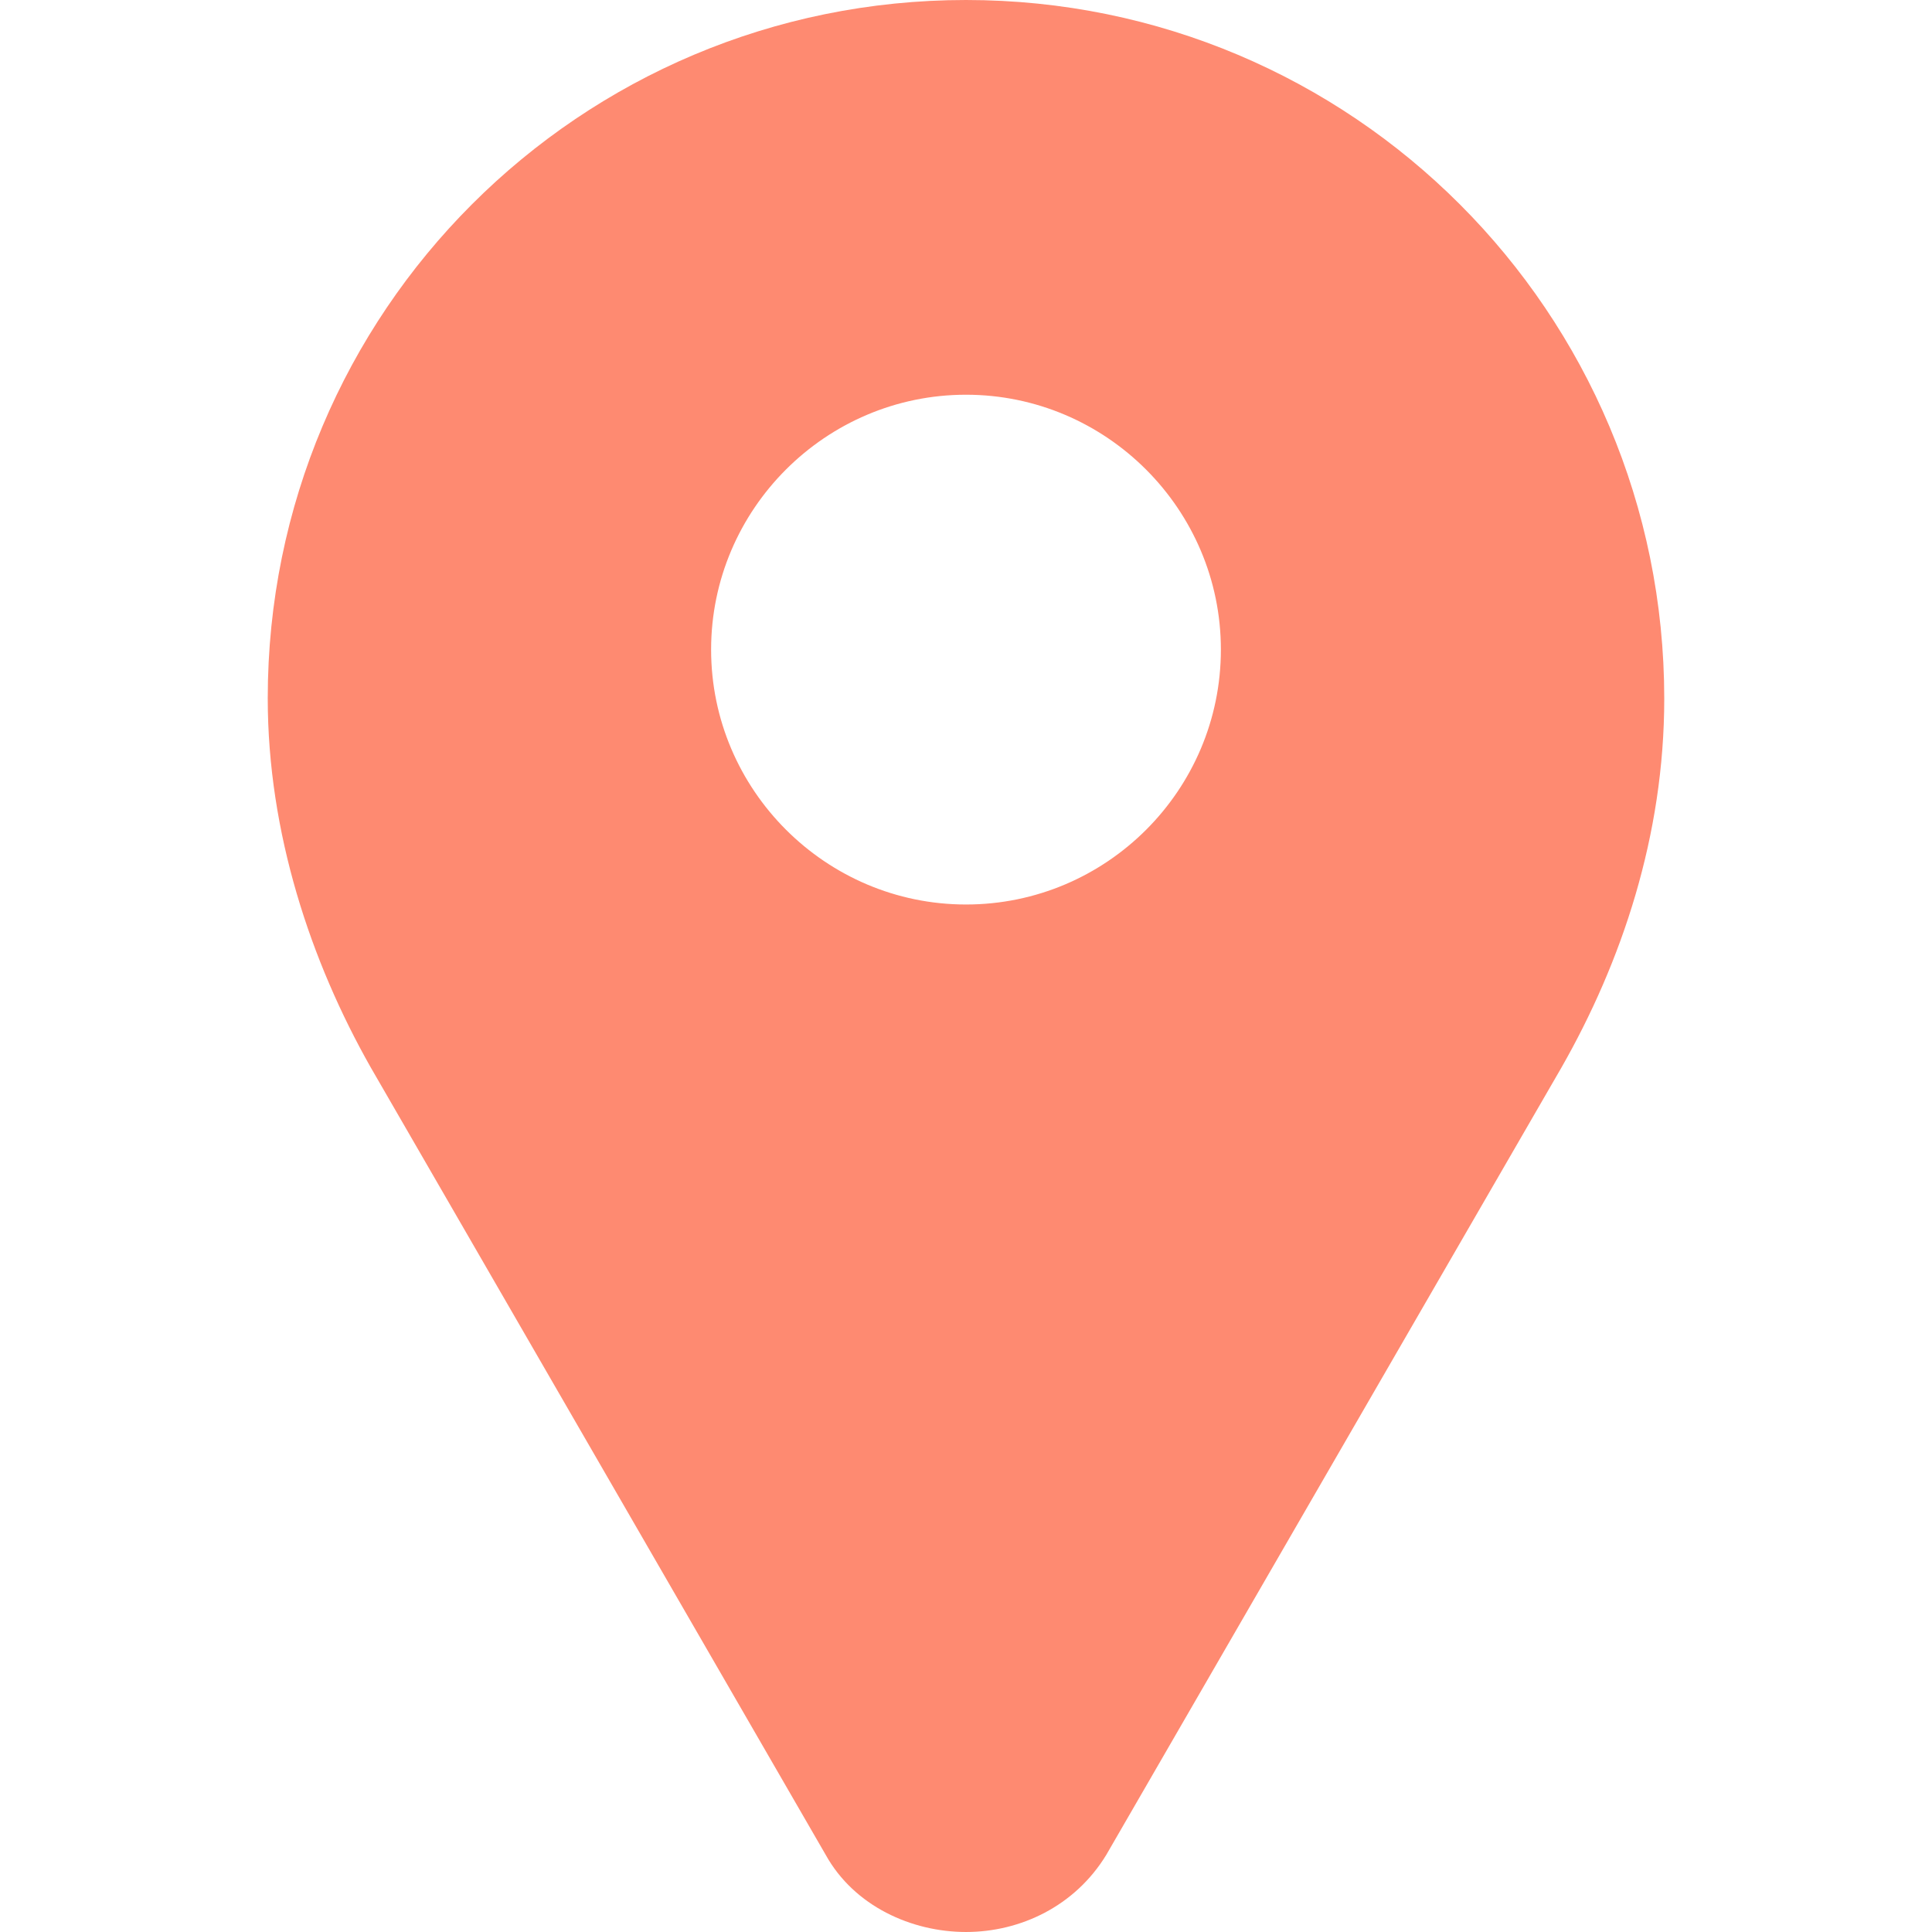
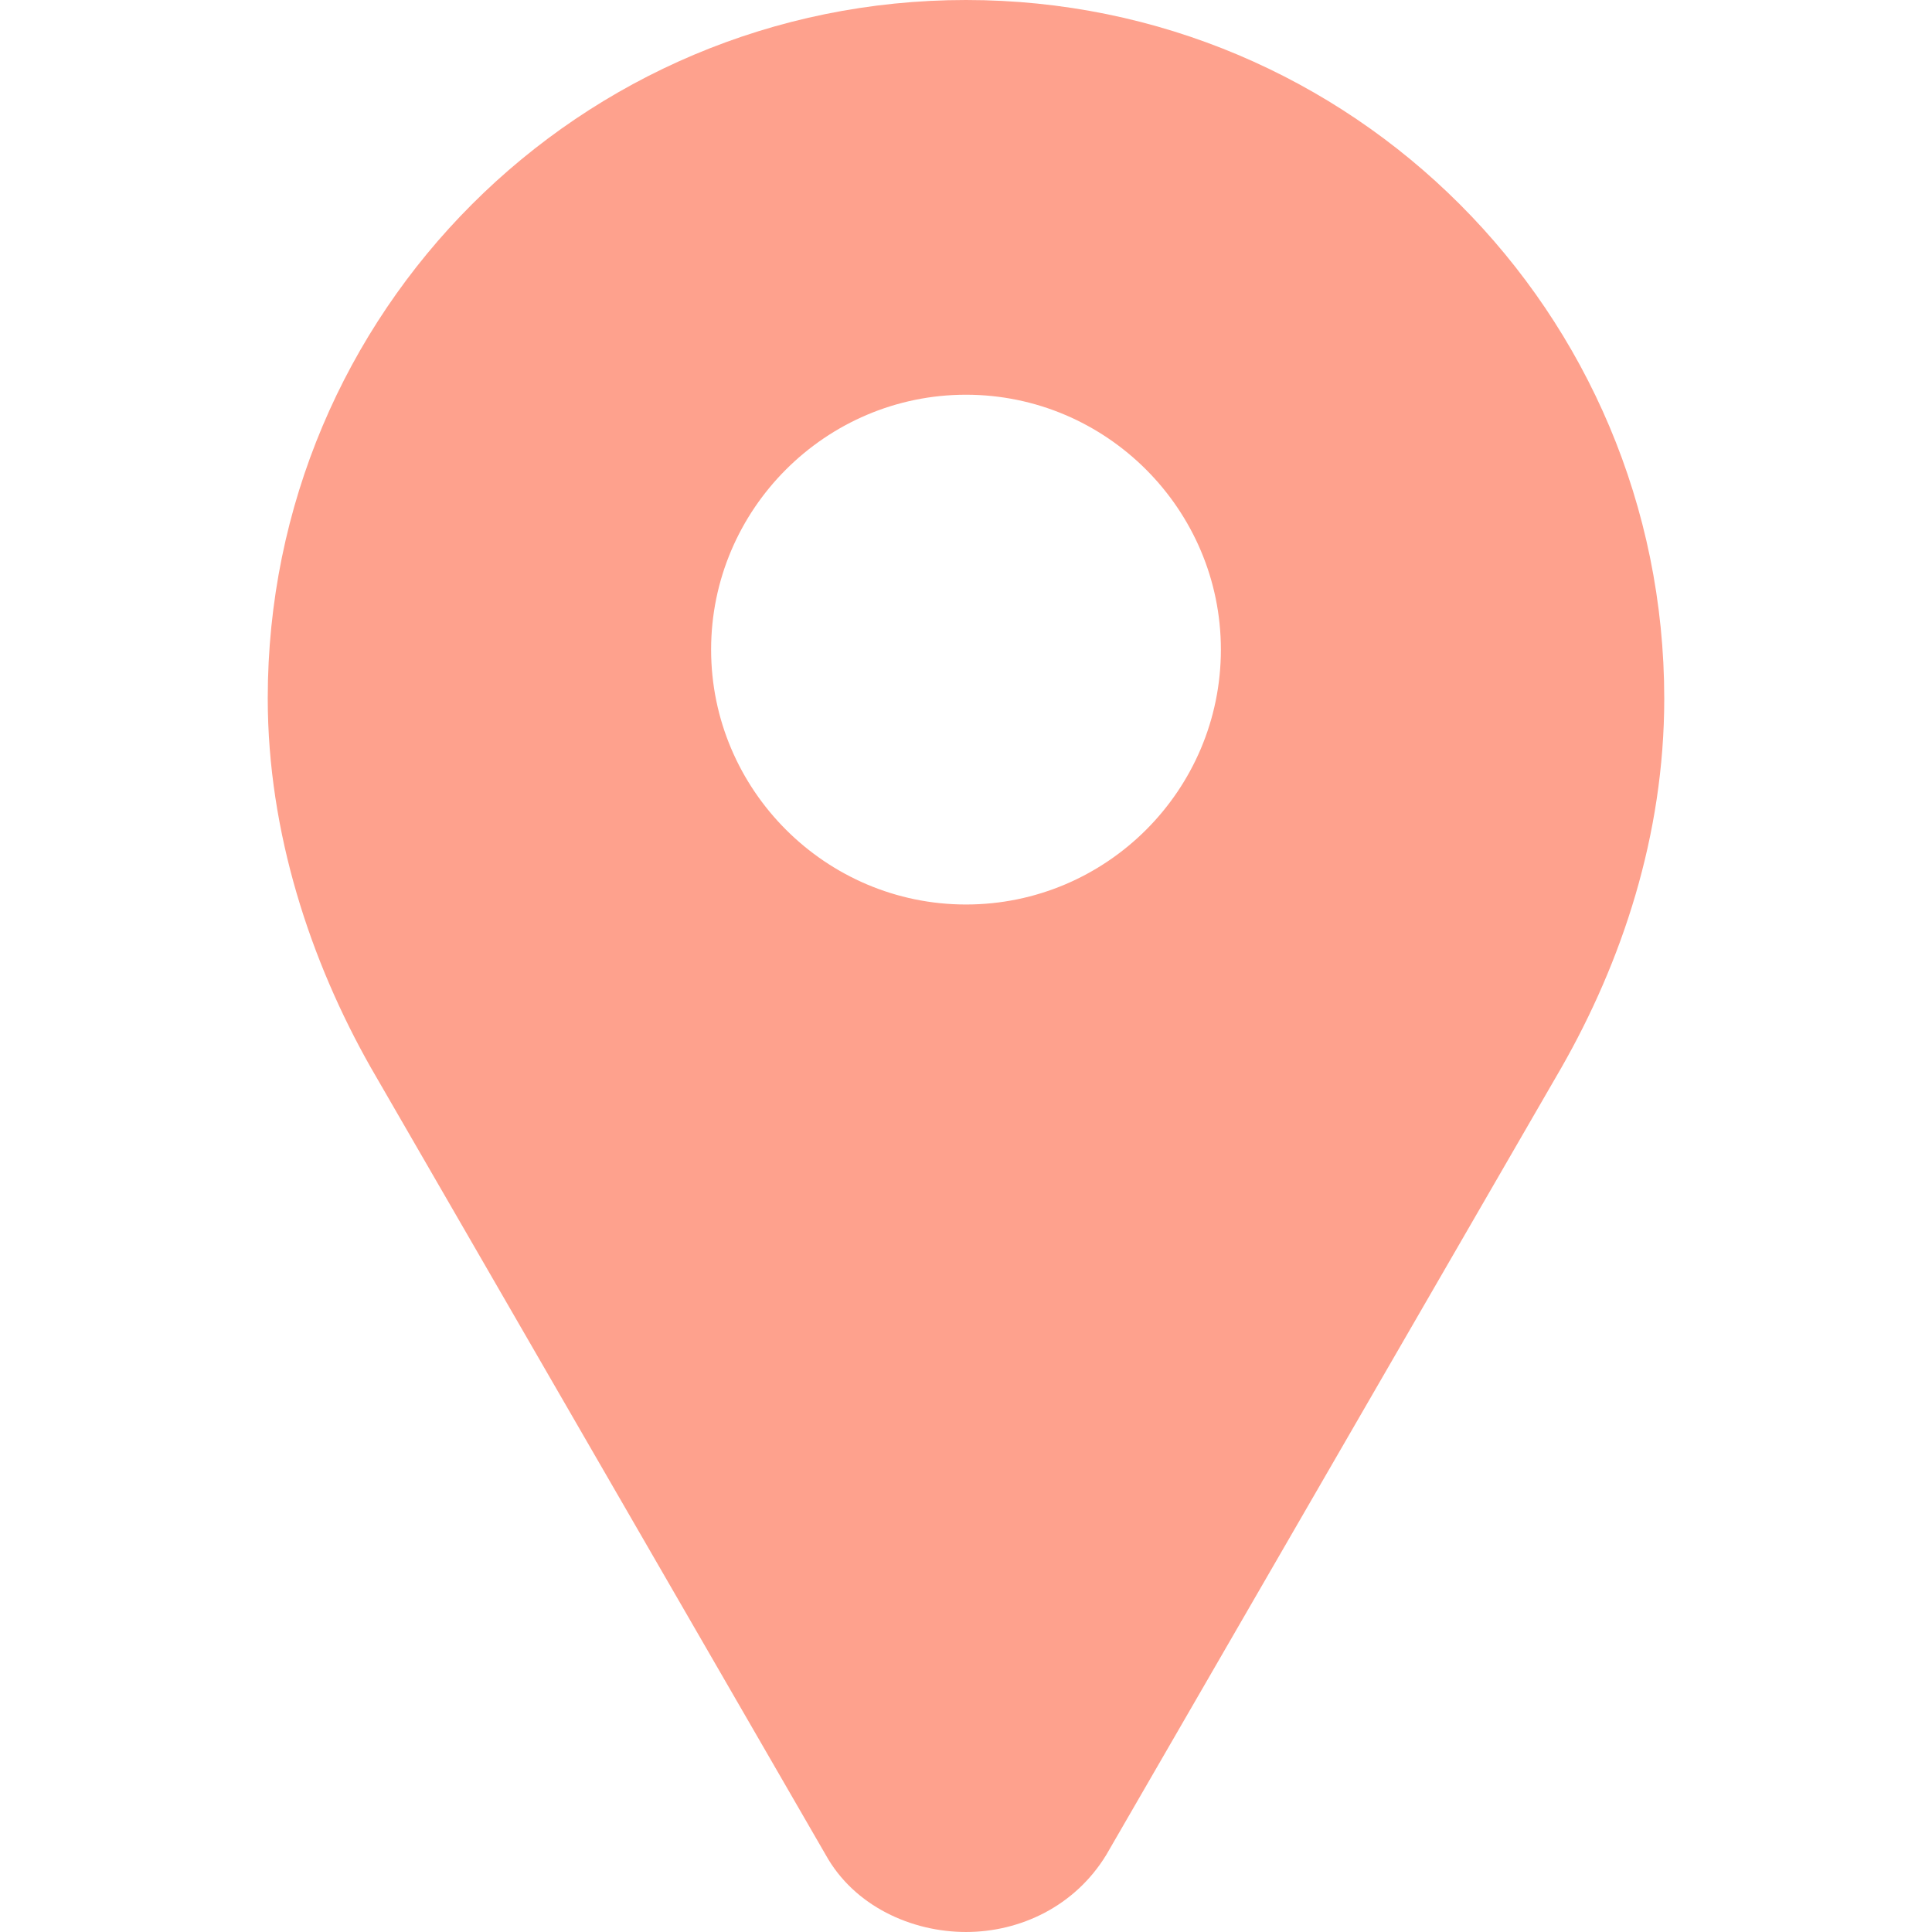
<svg xmlns="http://www.w3.org/2000/svg" version="1.1" id="Capa_1" x="0px" y="0px" width="512px" height="512px" viewBox="0 0 413.099 413.099" style="enable-background:new 0 0 413.099 413.099;" xml:space="preserve">
  <g>
    <g>
-       <path d="M206.549,0L206.549,0c-82.6,0-149.3,66.7-149.3,149.3c0,28.8,9.2,56.3,22,78.899l97.3,168.399c6.1,11,18.4,16.5,30,16.5    c11.601,0,23.3-5.5,30-16.5l97.3-168.299c12.9-22.601,22-49.601,22-78.901C355.849,66.8,289.149,0,206.549,0z M206.549,193.4    c-30,0-54.5-24.5-54.5-54.5s24.5-54.5,54.5-54.5s54.5,24.5,54.5,54.5C261.049,169,236.549,193.4,206.549,193.4z" fill="#fe8a71" />
+       <path d="M206.549,0L206.549,0c-82.6,0-149.3,66.7-149.3,149.3c0,28.8,9.2,56.3,22,78.899l97.3,168.399c6.1,11,18.4,16.5,30,16.5    c11.601,0,23.3-5.5,30-16.5l97.3-168.299c12.9-22.601,22-49.601,22-78.901C355.849,66.8,289.149,0,206.549,0z M206.549,193.4    c-30,0-54.5-24.5-54.5-54.5s24.5-54.5,54.5-54.5s54.5,24.5,54.5,54.5C261.049,169,236.549,193.4,206.549,193.4z" fill="#fea18d" />
    </g>
  </g>
  <g>
</g>
  <g>
</g>
  <g>
</g>
  <g>
</g>
  <g>
</g>
  <g>
</g>
  <g>
</g>
  <g>
</g>
  <g>
</g>
  <g>
</g>
  <g>
</g>
  <g>
</g>
  <g>
</g>
  <g>
</g>
  <g>
</g>
</svg>
